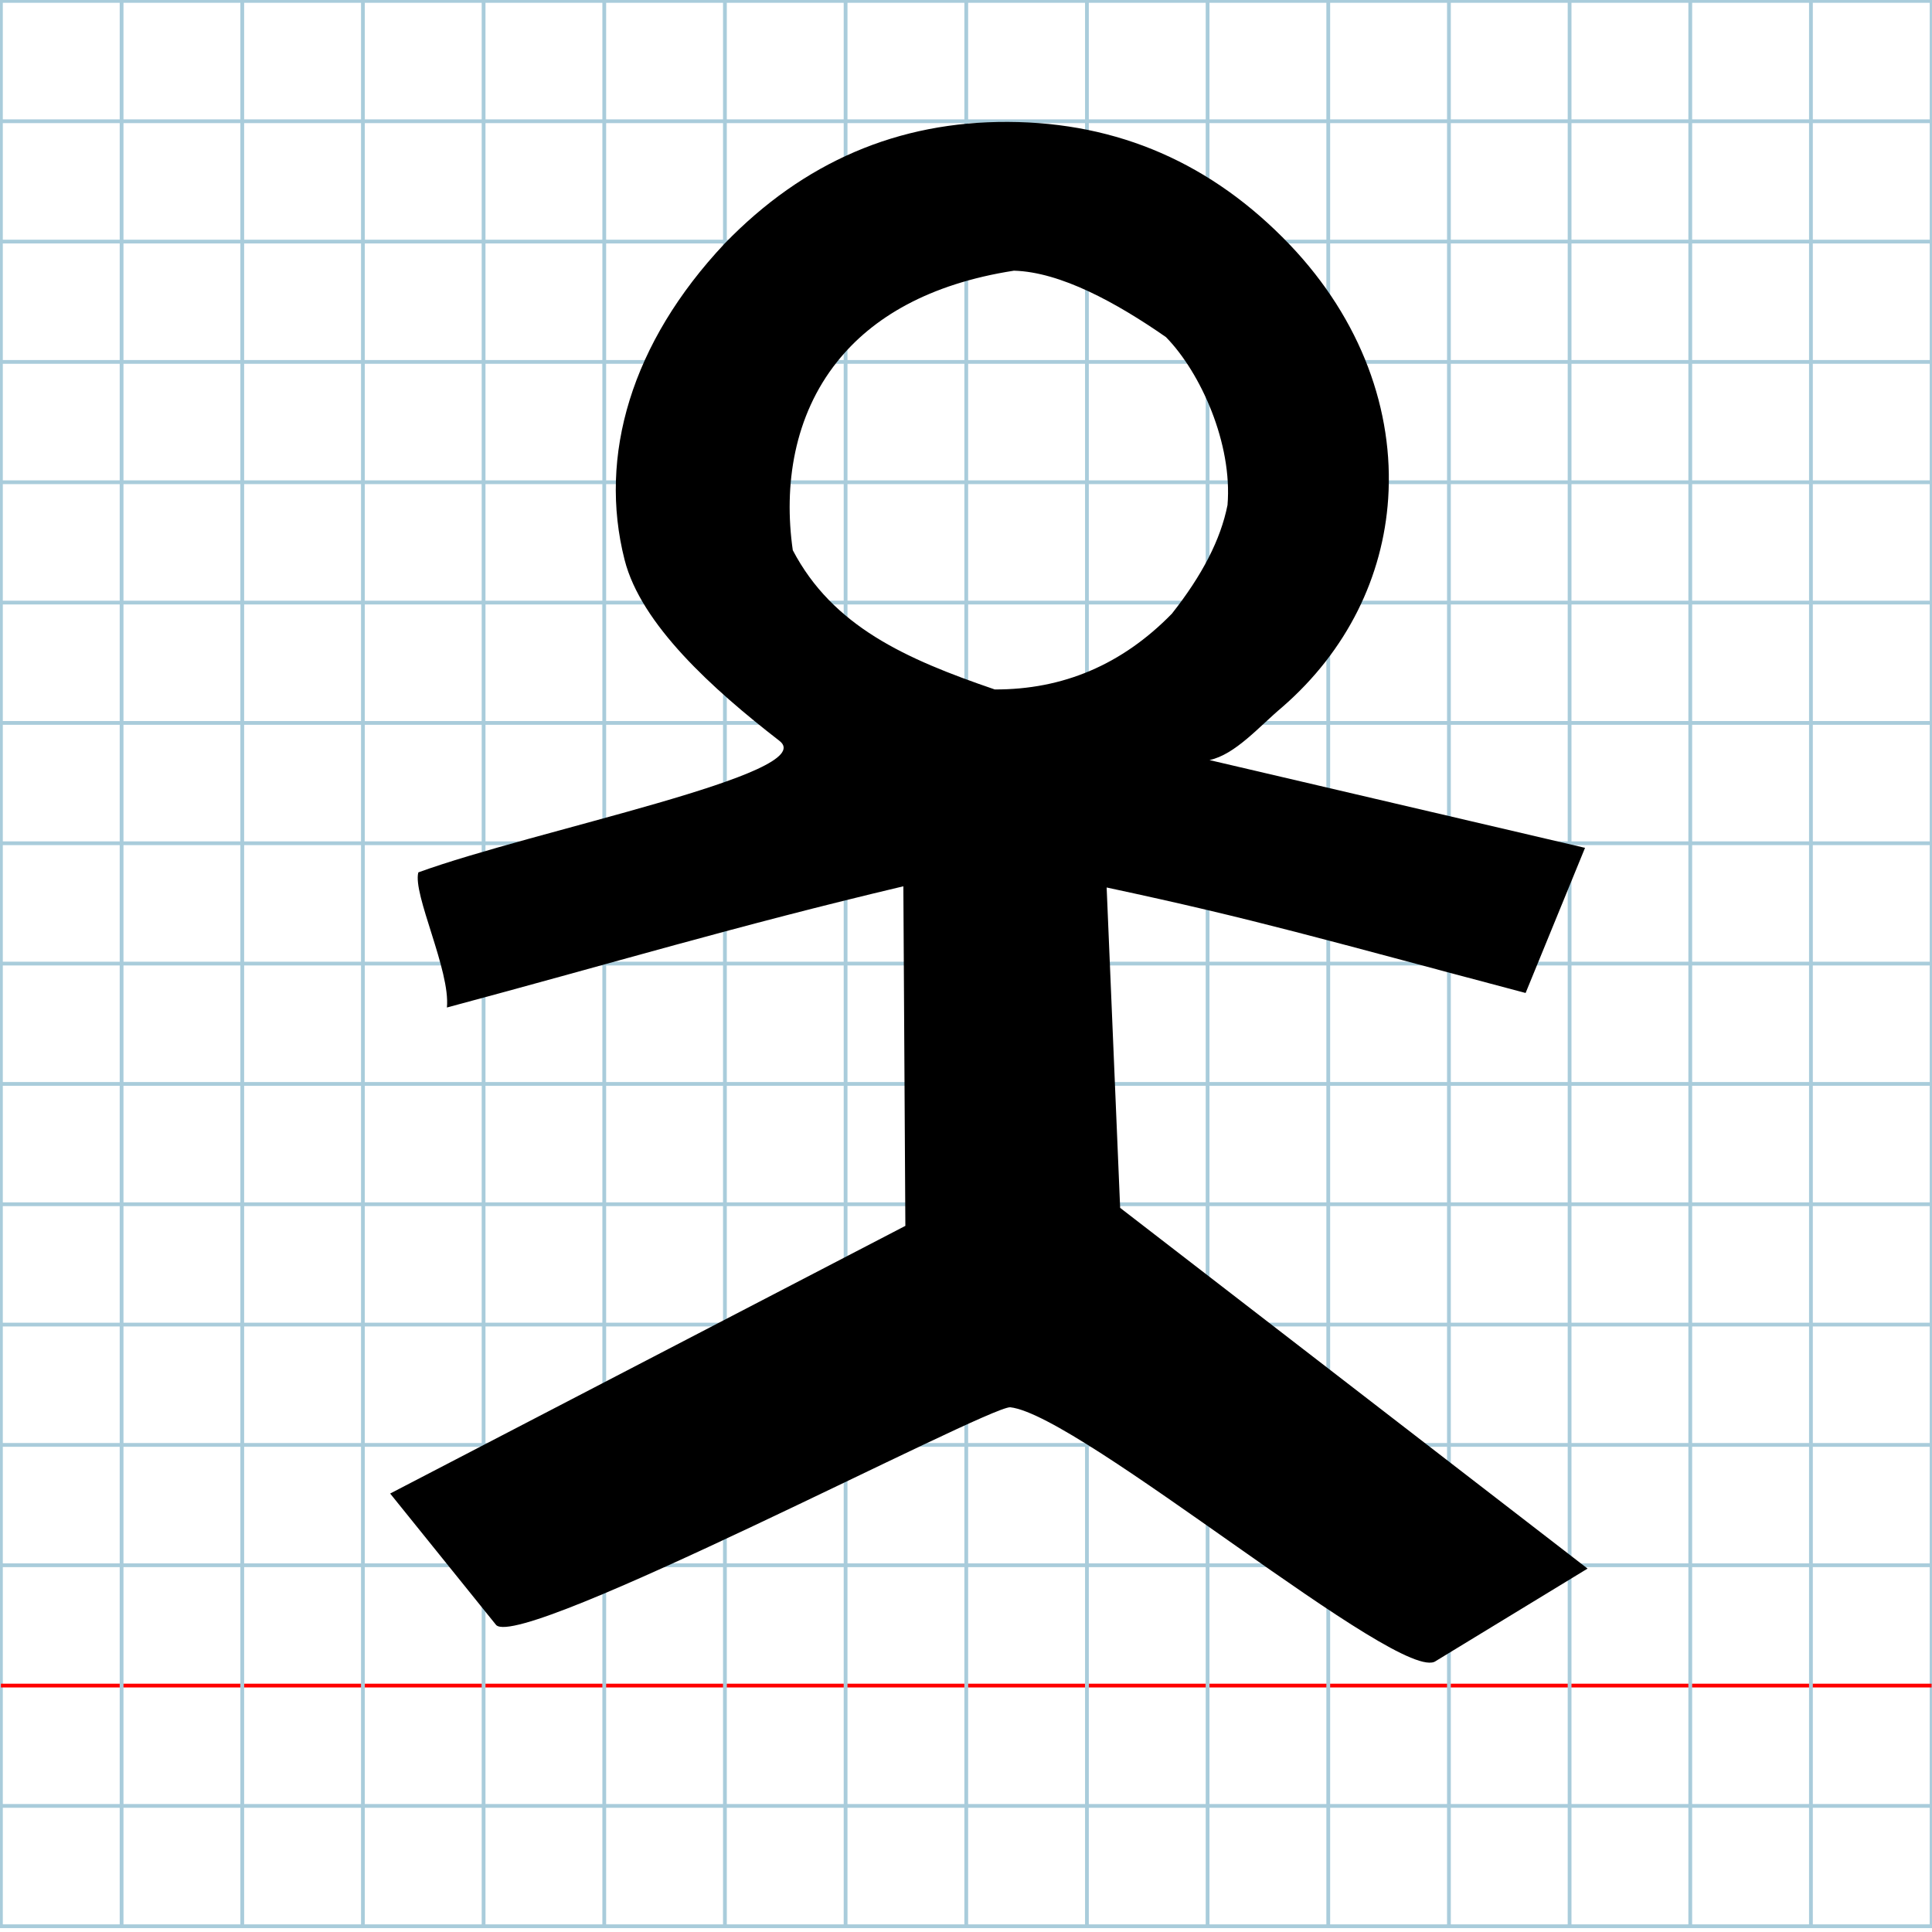
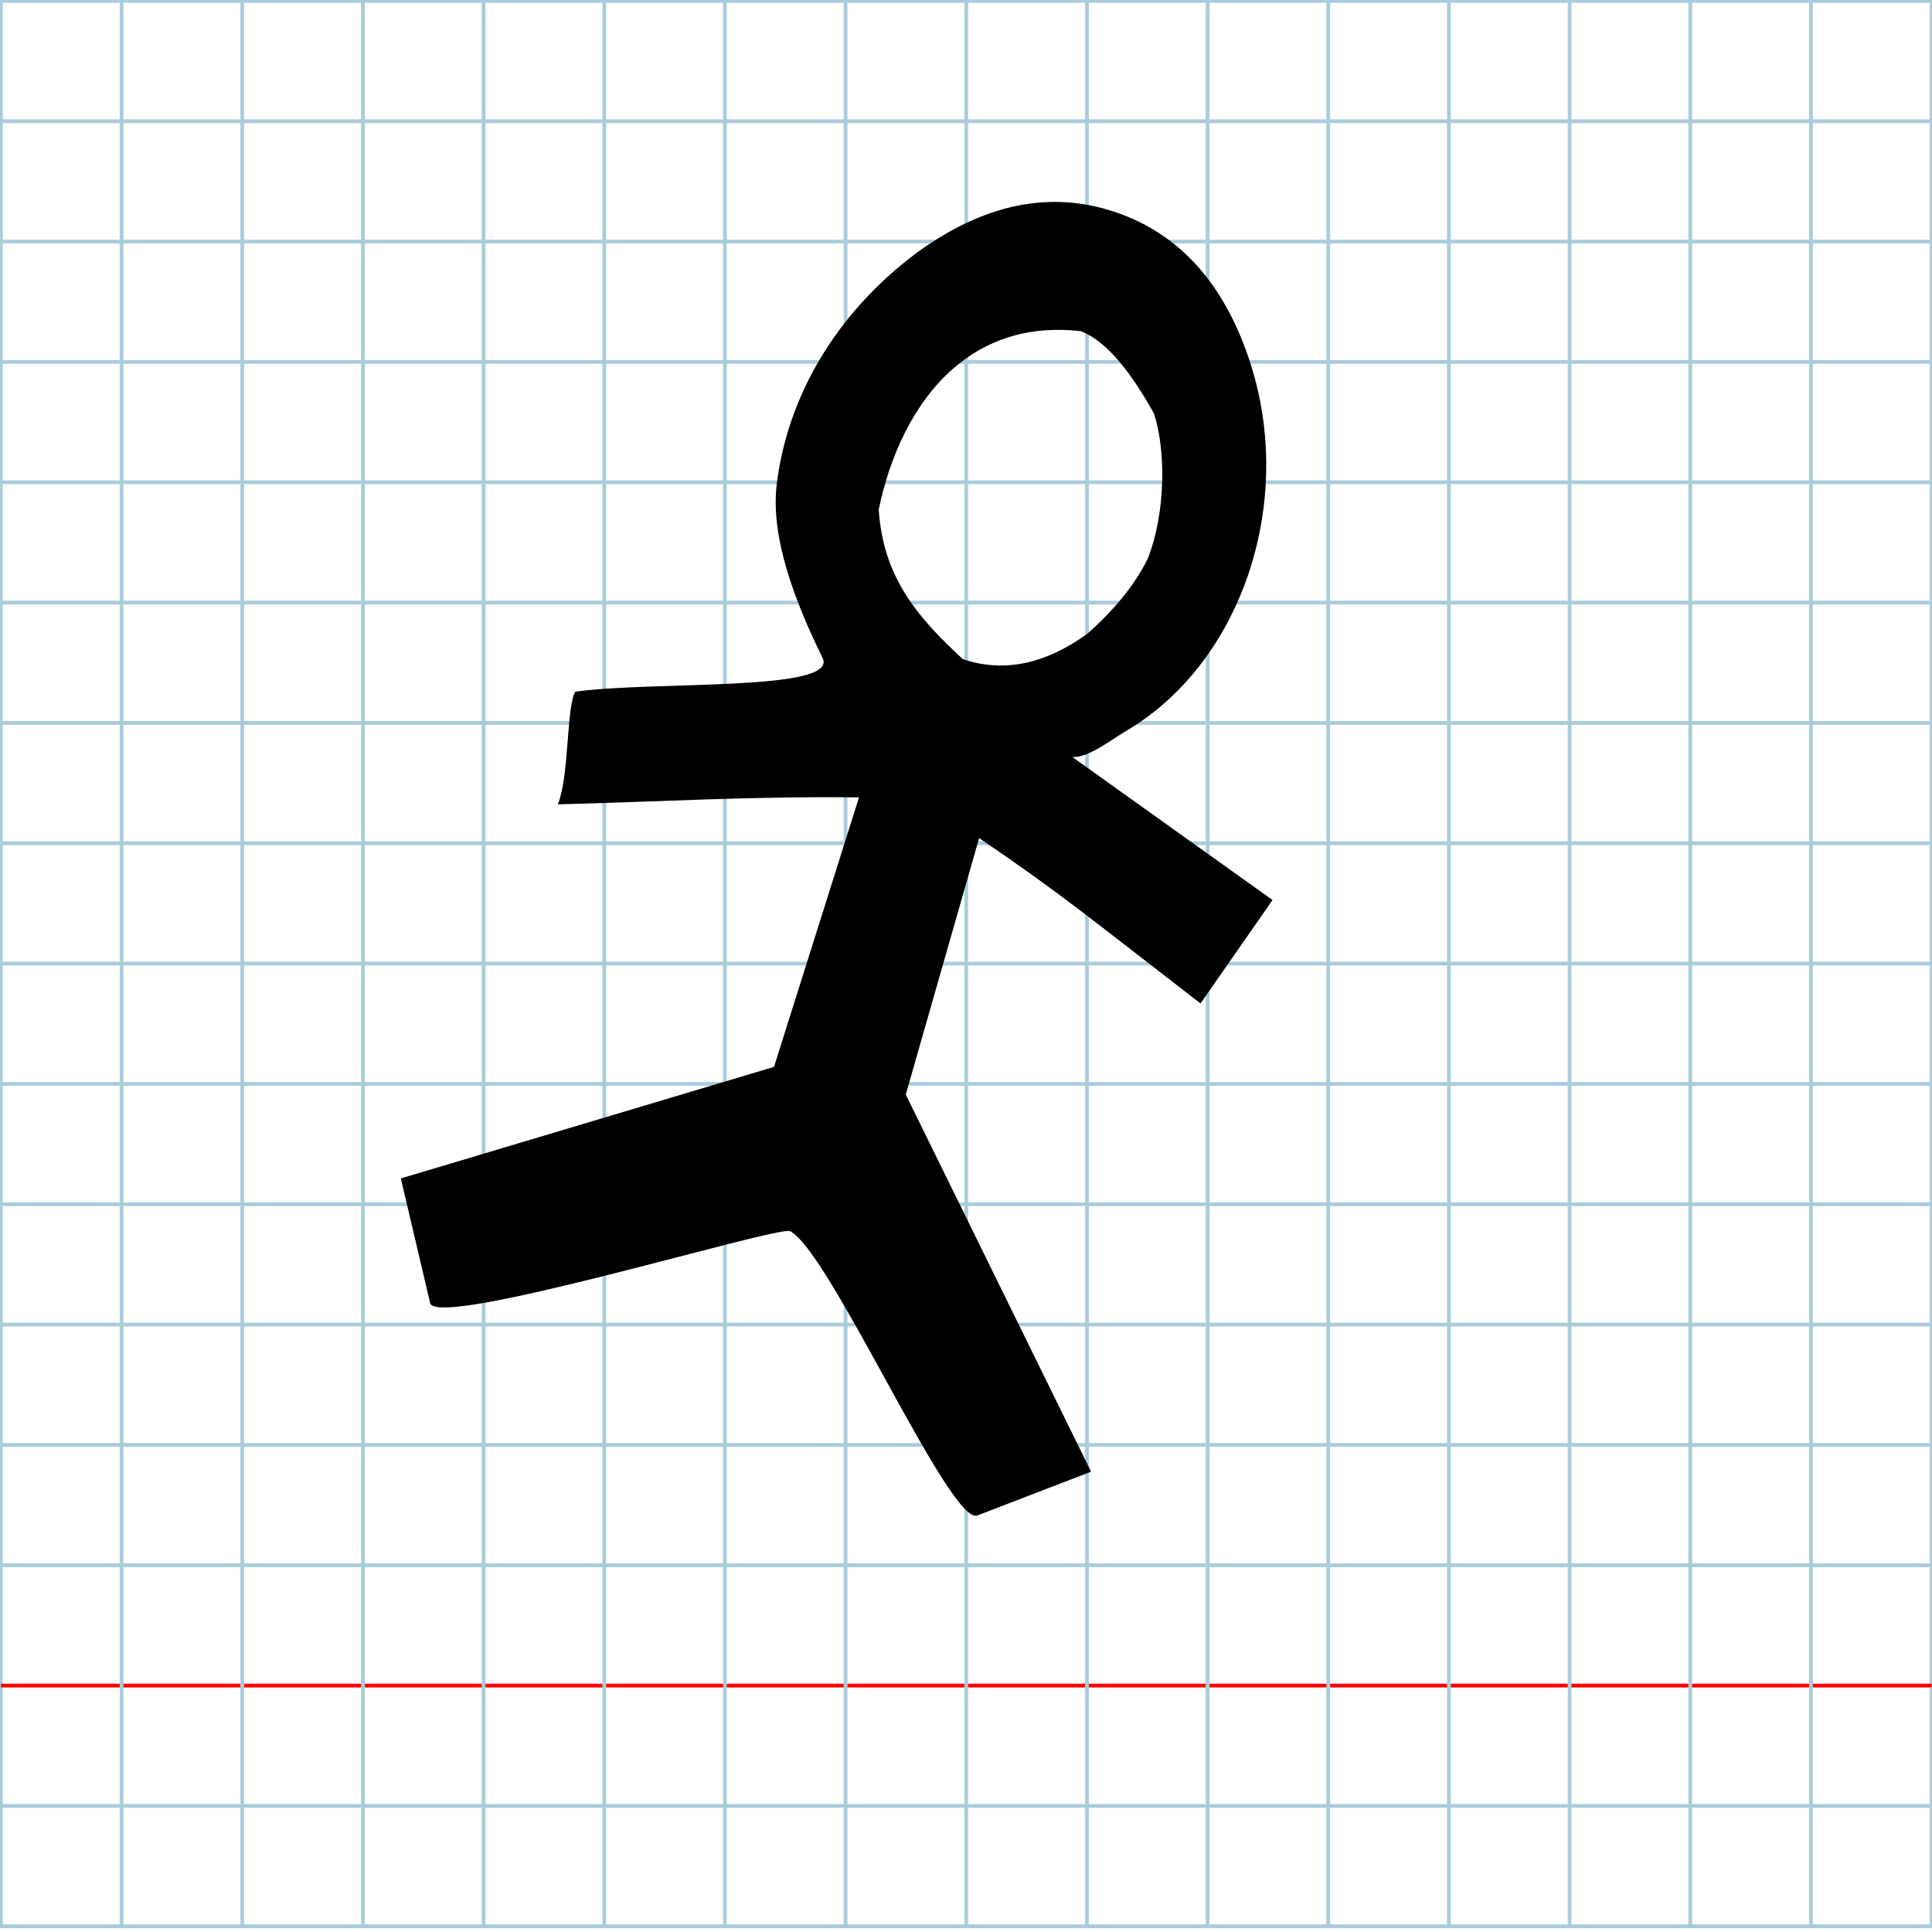
<svg xmlns="http://www.w3.org/2000/svg" version="1.1" id="Layer_1" x="0px" y="0px" width="1000" height="1000" viewBox="0 0 1000 1000" enable-background="new 0 0 512 512" xml:space="preserve">
  <defs id="defs70" />
  <g id="Grid" transform="matrix(1.951787,0,0,1.946379,0.4758935,0.4731895)">
    <rect x="0" stroke-miterlimit="10" width="512" height="512" id="rect4" y="0" style="fill:none;stroke:#a9ccdb;stroke-miterlimit:10" />
    <line stroke-miterlimit="10" x1="0" y1="32" x2="512" y2="32" id="line6" style="fill:none;stroke:#a9ccdb;stroke-miterlimit:10" />
    <line stroke-miterlimit="10" x1="0" y1="64" x2="512" y2="64" id="line8" style="fill:none;stroke:#a9ccdb;stroke-miterlimit:10" />
    <line stroke-miterlimit="10" x1="0" y1="96" x2="512" y2="96" id="line10" style="fill:none;stroke:#a9ccdb;stroke-miterlimit:10" />
    <line stroke-miterlimit="10" x1="0" y1="128" x2="512" y2="128" id="line12" style="fill:none;stroke:#a9ccdb;stroke-miterlimit:10" />
    <line stroke-miterlimit="10" x1="0" y1="160" x2="512" y2="160" id="line14" style="fill:none;stroke:#a9ccdb;stroke-miterlimit:10" />
    <line stroke-miterlimit="10" x1="0" y1="192" x2="512" y2="192" id="line16" style="fill:none;stroke:#a9ccdb;stroke-miterlimit:10" />
    <line stroke-miterlimit="10" x1="0" y1="224" x2="512" y2="224" id="line18" style="fill:none;stroke:#a9ccdb;stroke-miterlimit:10" />
    <line stroke-miterlimit="10" x1="0" y1="256" x2="512" y2="256" id="line20" style="fill:none;stroke:#a9ccdb;stroke-miterlimit:10" />
    <line stroke-miterlimit="10" x1="0" y1="288" x2="512" y2="288" id="line22" style="fill:none;stroke:#a9ccdb;stroke-miterlimit:10" />
    <line stroke-miterlimit="10" x1="0" y1="320" x2="512" y2="320" id="line24" style="fill:none;stroke:#a9ccdb;stroke-miterlimit:10" />
    <line stroke-miterlimit="10" x1="0" y1="352" x2="512" y2="352" id="line26" style="fill:none;stroke:#a9ccdb;stroke-miterlimit:10" />
    <line stroke-miterlimit="10" x1="0" y1="384" x2="512" y2="384" id="line28" style="fill:none;stroke:#a9ccdb;stroke-miterlimit:10" />
    <line stroke-miterlimit="10" x1="0" y1="416" x2="512" y2="416" id="line30" style="fill:none;stroke:#a9ccdb;stroke-miterlimit:10" />
    <line stroke-miterlimit="10" x1="0" y1="448" x2="512" y2="448" id="line32" style="fill:none;stroke:#ff0000;stroke-miterlimit:10" />
    <line stroke-miterlimit="10" x1="0" y1="480" x2="512" y2="480" id="line34" style="fill:none;stroke:#a9ccdb;stroke-miterlimit:10" />
    <line stroke-miterlimit="10" x1="32" y1="0" x2="32" y2="512" id="line36" style="fill:none;stroke:#a9ccdb;stroke-miterlimit:10" />
    <line stroke-miterlimit="10" x1="64" y1="0" x2="64" y2="512" id="line38" style="fill:none;stroke:#a9ccdb;stroke-miterlimit:10" />
    <line stroke-miterlimit="10" x1="96" y1="0" x2="96" y2="512" id="line40" style="fill:none;stroke:#a9ccdb;stroke-miterlimit:10" />
    <line stroke-miterlimit="10" x1="128" y1="0" x2="128" y2="512" id="line42" style="fill:none;stroke:#a9ccdb;stroke-miterlimit:10" />
    <line stroke-miterlimit="10" x1="160" y1="0" x2="160" y2="512" id="line44" style="fill:none;stroke:#a9ccdb;stroke-miterlimit:10" />
    <line stroke-miterlimit="10" x1="192" y1="0" x2="192" y2="512" id="line46" style="fill:none;stroke:#a9ccdb;stroke-miterlimit:10" />
    <line stroke-miterlimit="10" x1="224" y1="0" x2="224" y2="512" id="line48" style="fill:none;stroke:#a9ccdb;stroke-miterlimit:10" />
    <line stroke-miterlimit="10" x1="256" y1="0" x2="256" y2="512" id="line50" style="fill:none;stroke:#a9ccdb;stroke-miterlimit:10" />
    <line stroke-miterlimit="10" x1="288" y1="0" x2="288" y2="512" id="line52" style="fill:none;stroke:#a9ccdb;stroke-miterlimit:10" />
    <line stroke-miterlimit="10" x1="320" y1="0" x2="320" y2="512" id="line54" style="fill:none;stroke:#a9ccdb;stroke-miterlimit:10" />
    <line stroke-miterlimit="10" x1="352" y1="0" x2="352" y2="512" id="line56" style="fill:none;stroke:#a9ccdb;stroke-miterlimit:10" />
    <line stroke-miterlimit="10" x1="384" y1="0" x2="384" y2="512" id="line58" style="fill:none;stroke:#a9ccdb;stroke-miterlimit:10" />
    <line stroke-miterlimit="10" x1="416" y1="0" x2="416" y2="512" id="line60" style="fill:none;stroke:#a9ccdb;stroke-miterlimit:10" />
    <line stroke-miterlimit="10" x1="448" y1="0" x2="448" y2="512" id="line62" style="fill:none;stroke:#a9ccdb;stroke-miterlimit:10" />
    <line stroke-miterlimit="10" x1="480" y1="0" x2="480" y2="512" id="line64" style="fill:none;stroke:#a9ccdb;stroke-miterlimit:10" />
  </g>
-   <g transform="matrix(48.33756,-11.9082,15.70583,36.64968,-11715.161,-1163.587)" id="g7025">
-     <path d="m 216.657,111.882 c 0.664,0.22 1.341,0.084 2.033,-0.409 0.455,-0.397 0.781,-0.795 0.99,-1.213 0.304,-0.768 0.29,-1.776 0.101,-2.339 -0.337,-0.596 -0.751,-1.164 -1.197,-1.327 -0.879,-0.099 -1.568,0.155 -2.089,0.606 -0.644,0.556 -1.034,1.411 -1.213,2.269 0.071,1.098 0.64,1.743 1.376,2.412 z m 5.063,3.882 -1.178,1.667 c -1.764,-1.341 -2.295,-1.781 -3.62,-2.666 l -1.199,4.135 3.03,6.079 -1.853,0.703 c -0.431,0.218 -2.42,-4.263 -3.07,-4.581 -0.238,-0.079 -5.734,1.575 -5.882,1.165 l -0.481,-2.014 6.101,-1.798 1.39,-4.344 c -1.788,-0.02 -3.118,0.066 -4.924,0.112 0.188,-0.46 0.137,-1.557 0.284,-1.816 1.294,-0.175 4.315,0.004 4.044,-0.543 -0.434,-0.874 -0.858,-1.926 -0.749,-2.8 0.175,-1.411 0.964,-2.751 2.282,-3.726 1.103,-0.794 2.186,-1.015 3.25,-0.662 1.064,0.353 1.803,1.171 2.219,2.456 0.382,1.184 0.318,2.455 -0.101,3.552 -0.372,0.975 -1.025,1.813 -1.894,2.332 -0.3,0.172 -0.647,0.456 -0.922,0.446 z" id="path7027" />
-   </g>
+   <path d="m 498.389,341.196 c 21.012,7.061 42.464,2.688 64.356,-13.122 14.4,-12.763 24.716,-25.528 31.353,-38.943 9.63,-24.676 9.175,-57.021 3.189,-75.11 -10.654,-19.15 -23.791,-37.366 -37.904,-42.599 -27.824,-3.179 -49.627,4.989 -66.145,19.453 -20.395,17.86 -32.733,45.317 -38.4,72.864 2.251,35.243 20.269,55.963 43.551,77.457 z m 160.274,124.654 -37.279,53.536 C 565.538,476.309 548.735,462.193 506.796,433.782 l -37.969,132.768 95.911,195.201 -58.658,22.574 c -13.64,7 -76.608,-136.885 -97.197,-147.114 -7.544,-2.53 -181.524,50.589 -186.199,37.425 L 207.468,609.953 400.617,552.219 444.621,412.72 c -56.59,-0.636 -98.719,2.129 -155.868,3.611 5.957,-14.781 4.335,-50.014 8.988,-58.329 40.956,-5.621 136.618,0.128 128.021,-17.446 -13.729,-28.05 -27.147,-61.858 -23.722,-89.917 5.531,-45.315 30.507,-88.333 72.228,-119.634 34.915,-25.502 69.209,-32.593 102.881,-21.273 33.671,11.322 57.085,37.607 70.241,78.857 12.095,38.033 10.069,78.828 -3.194,114.056 -11.786,31.301 -32.443,58.207 -59.952,74.876 -9.501,5.522 -20.477,14.648 -29.173,14.334 z" id="path7027" />
</svg>
